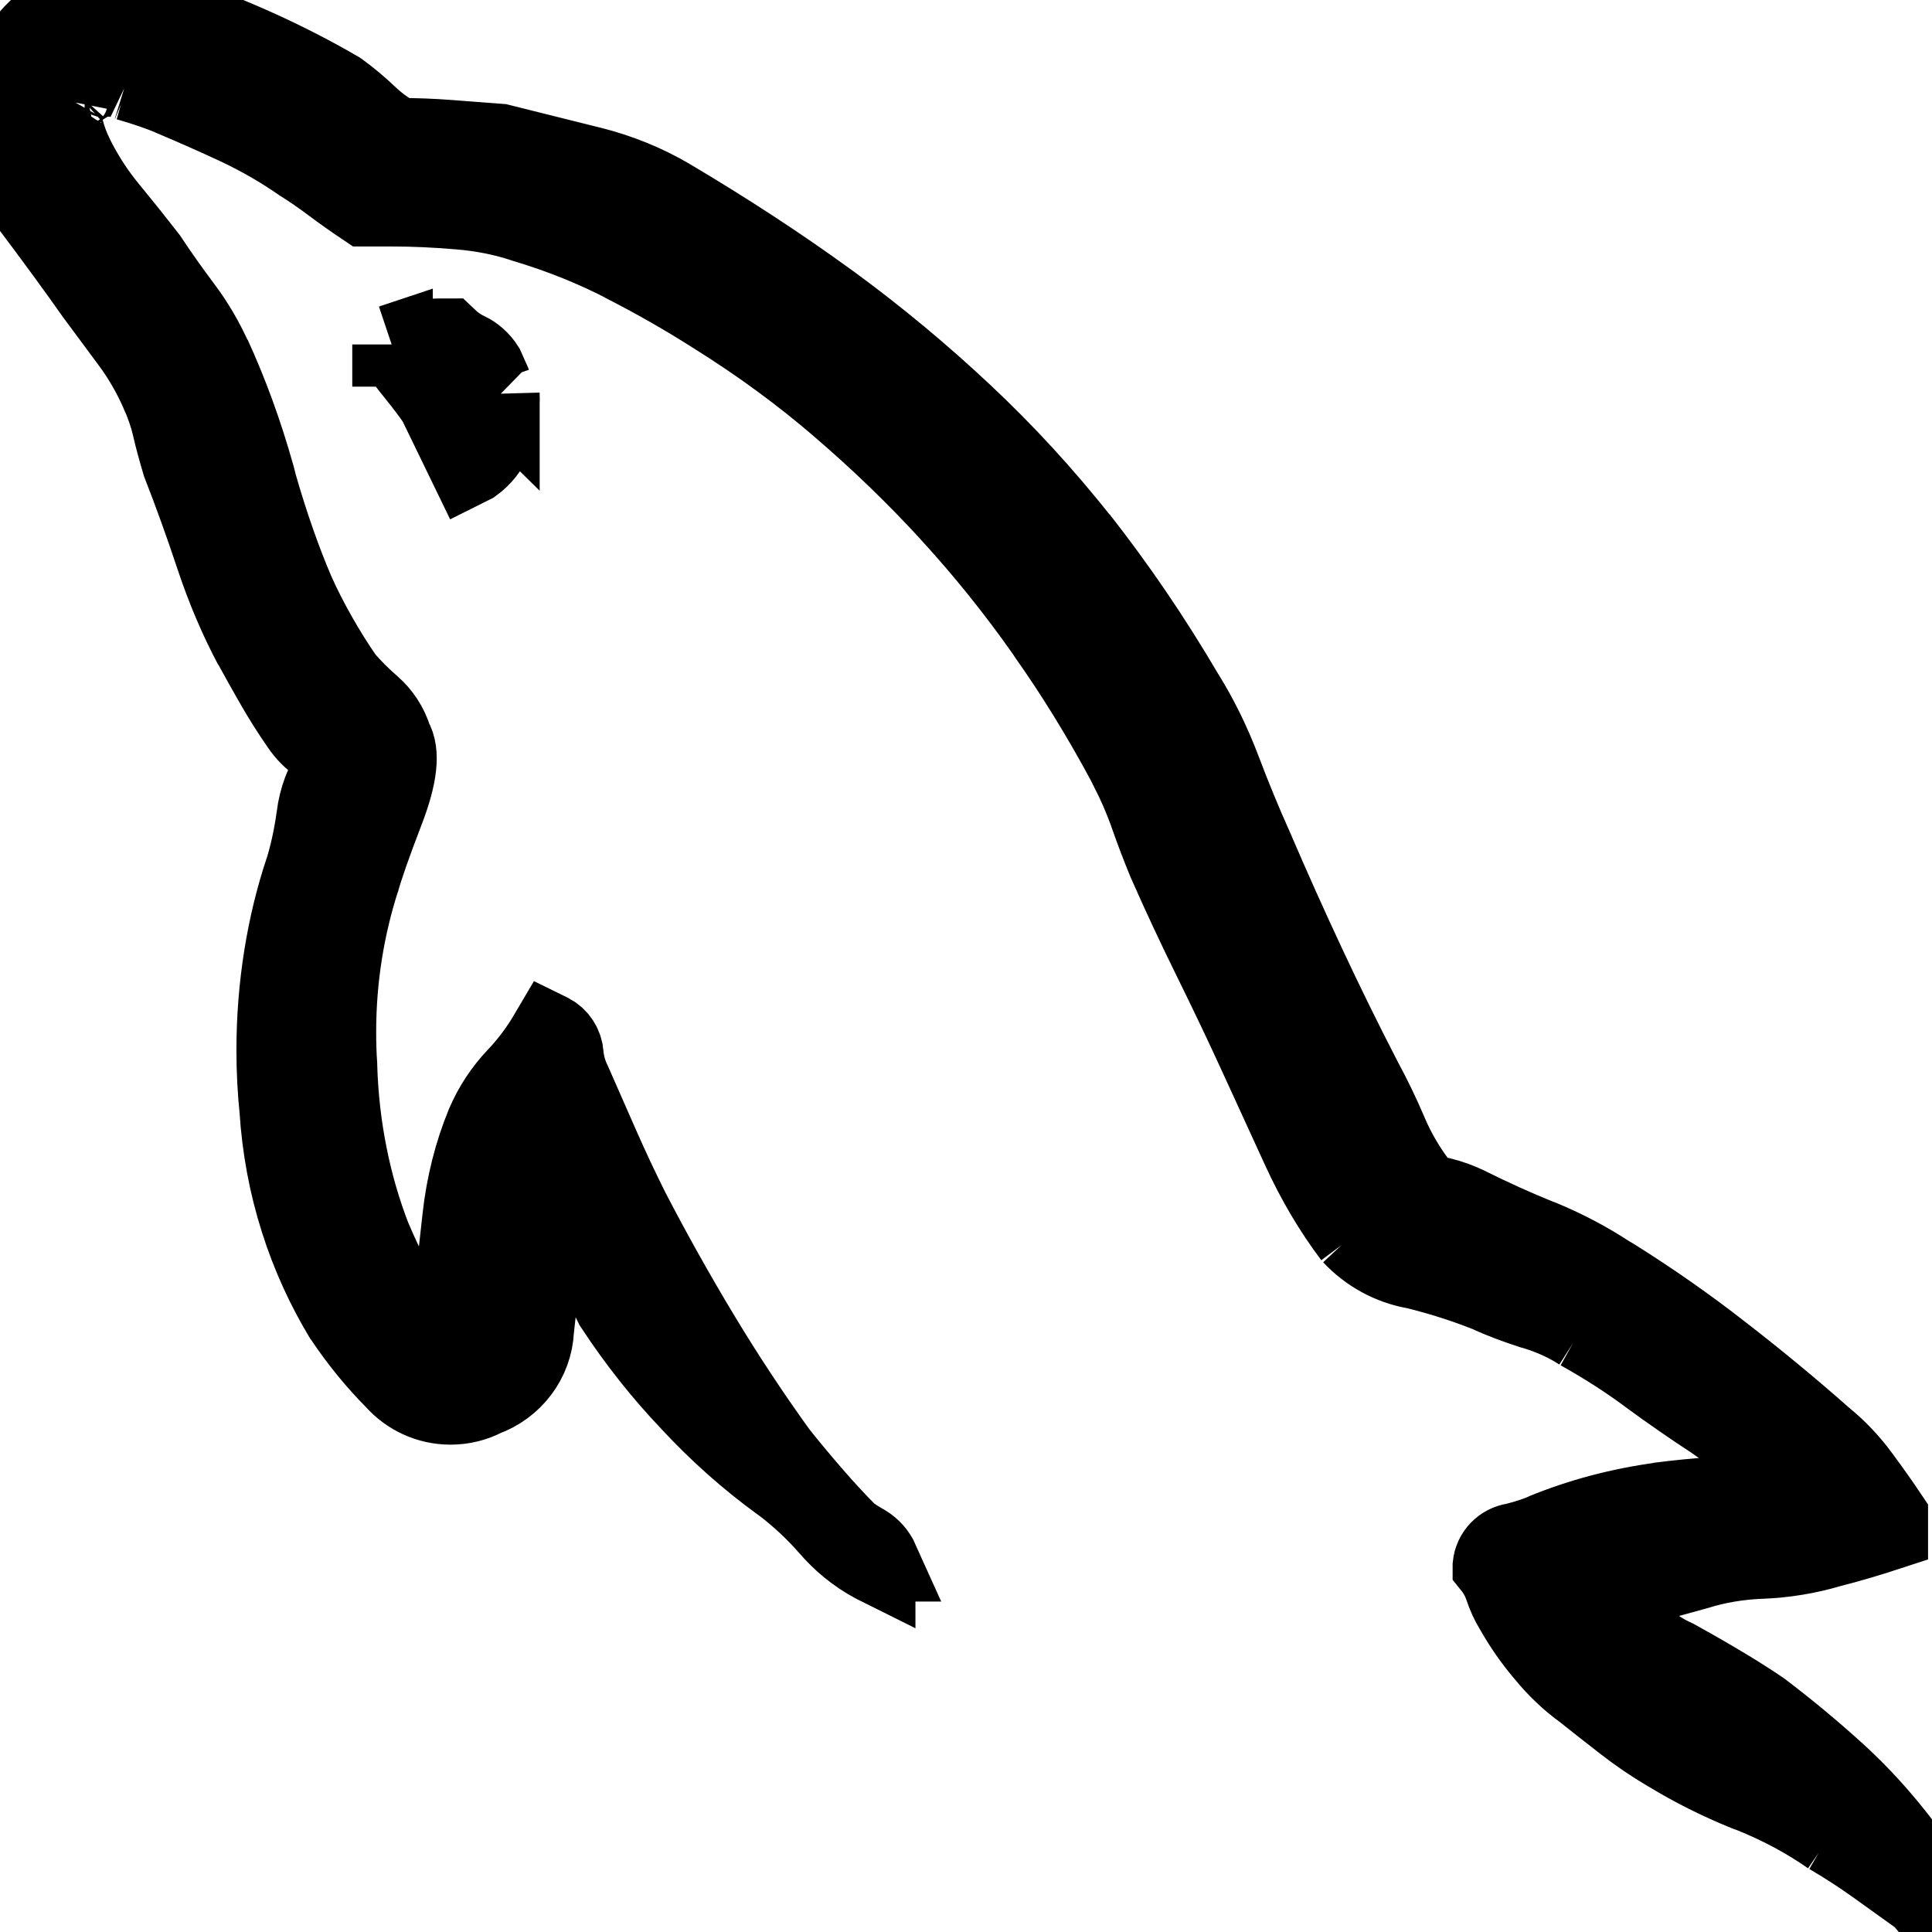
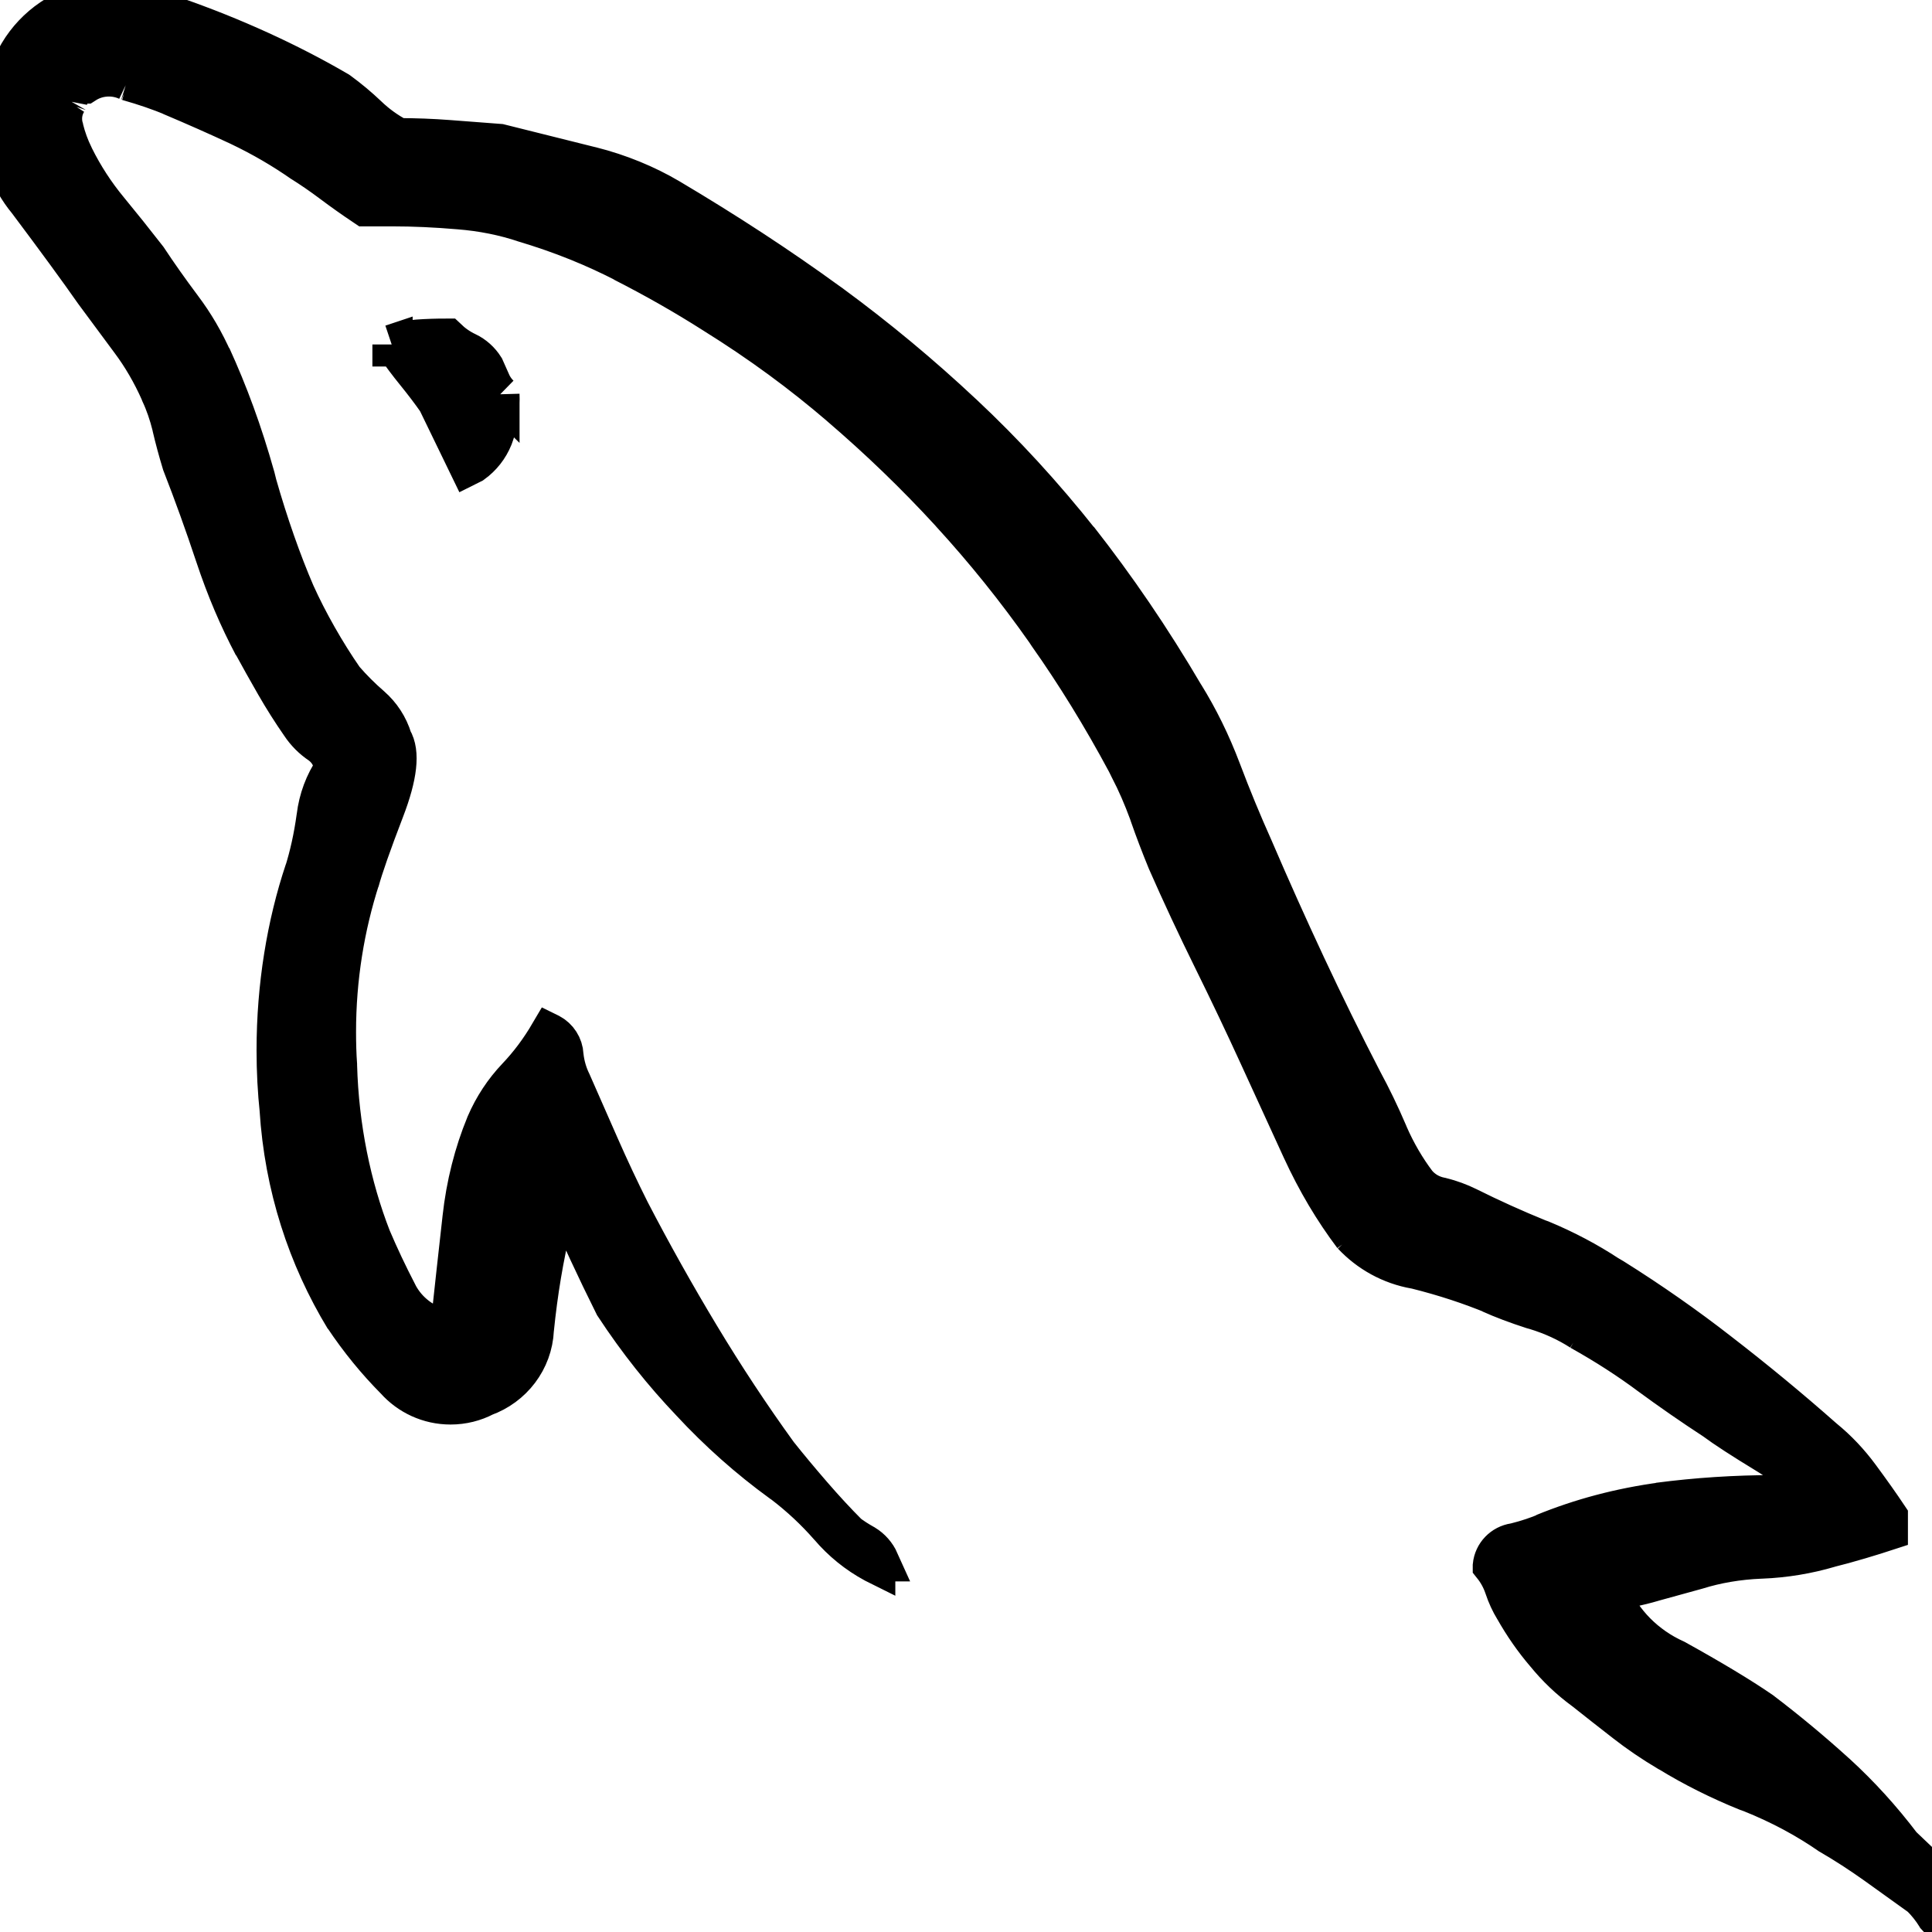
- <svg xmlns="http://www.w3.org/2000/svg" width="800px" height="800px" viewBox="0 0 24 24" fill="currentColor" stroke="currentColor">
+ <svg xmlns="http://www.w3.org/2000/svg" width="800px" height="800px" viewBox="0 0 24 24" fill="currentColor" stroke="currentColor" stroke-width="0.5">
  <path d="m24.129 23.412-.508-.484c-.251-.331-.518-.624-.809-.891l-.005-.004q-.448-.407-.931-.774-.387-.266-1.064-.641c-.371-.167-.661-.46-.818-.824l-.004-.01-.048-.024c.212-.021.406-.06.592-.115l-.023.006.57-.157c.236-.074.509-.122.792-.133h.006c.298-.012.579-.06.847-.139l-.025.006q.194-.048.399-.109t.351-.109v-.169q-.145-.217-.351-.496c-.131-.178-.278-.333-.443-.468l-.005-.004q-.629-.556-1.303-1.076c-.396-.309-.845-.624-1.311-.916l-.068-.04c-.246-.162-.528-.312-.825-.435l-.034-.012q-.448-.182-.883-.399c-.097-.048-.21-.09-.327-.119l-.011-.002c-.117-.024-.217-.084-.29-.169l-.001-.001c-.138-.182-.259-.389-.355-.609l-.008-.02q-.145-.339-.314-.651-.363-.702-.702-1.427t-.651-1.452q-.217-.484-.399-.967c-.134-.354-.285-.657-.461-.942l.013.023c-.432-.736-.863-1.364-1.331-1.961l.028.038c-.463-.584-.943-1.106-1.459-1.59l-.008-.007c-.509-.478-1.057-.934-1.632-1.356l-.049-.035q-.896-.651-1.96-1.282c-.285-.168-.616-.305-.965-.393l-.026-.006-1.113-.278-.629-.048q-.314-.024-.629-.024c-.148-.078-.275-.171-.387-.279-.11-.105-.229-.204-.353-.295l-.01-.007c-.605-.353-1.308-.676-2.043-.93l-.085-.026c-.193-.113-.425-.179-.672-.179-.176 0-.345.034-.499.095l.009-.003c-.38.151-.67.458-.795.84l-.003.01c-.073.172-.115.371-.115.581 0 .368.13.705.347.968l-.002-.003q.544.725.834 1.14.217.291.448.605c.141.188.266.403.367.63l.008.021c.056.119.105.261.141.407l.003.016q.048.206.121.448.217.556.411 1.14c.141.425.297.785.478 1.128l-.019-.04q.145.266.291.52t.314.496c.065.098.147.179.241.242l.003.002c.099.072.164.185.169.313v.001c-.114.168-.191.369-.217.586l-.001.006c-.035.253-.085.478-.153.695l.008-.03c-.223.666-.351 1.434-.351 2.231 0 .258.013.512.04.763l-.003-.031c.06.958.349 1.838.812 2.6l-.014-.025c.197.295.408.552.641.787.168.188.412.306.684.306.152 0 .296-.037.422-.103l-.005.002c.35-.126.599-.446.617-.827v-.002c.048-.474.12-.898.219-1.312l-.013.067c.024-.063.038-.135.038-.211 0-.015-.001-.03-.002-.045v.002q-.012-.109.133-.206v.048q.145.339.302.677t.326.677c.295.449.608.841.952 1.202l-.003-.003c.345.372.721.706 1.127 1.001l.022.015c.212.162.398.337.566.528l.004.004c.158.186.347.339.56.454l.01.005v-.024h.048c-.039-.087-.102-.157-.18-.205l-.002-.001c-.079-.044-.147-.088-.211-.136l.005.003q-.217-.217-.448-.484t-.423-.508q-.508-.702-.969-1.467t-.871-1.555q-.194-.387-.375-.798t-.351-.798c-.049-.099-.083-.213-.096-.334v-.005c-.006-.115-.072-.214-.168-.265l-.002-.001c-.121.206-.255.384-.408.545l.001-.001c-.159.167-.289.364-.382.58l-.005.013c-.141.342-.244.739-.289 1.154l-.002.019q-.072.641-.145 1.318l-.048.024-.024.024c-.26-.053-.474-.219-.59-.443l-.002-.005q-.182-.351-.326-.69c-.248-.637-.402-1.374-.423-2.144v-.009c-.009-.122-.013-.265-.013-.408 0-.666.105-1.308.299-1.91l-.012.044q.072-.266.314-.896t.097-.871c-.05-.165-.143-.304-.265-.41l-.001-.001c-.122-.106-.233-.217-.335-.335l-.003-.004q-.169-.244-.326-.52t-.278-.544c-.165-.382-.334-.861-.474-1.353l-.022-.089c-.159-.565-.336-1.043-.546-1.503l.026.064c-.111-.252-.24-.47-.39-.669l.006.008q-.244-.326-.436-.617-.244-.314-.484-.605c-.163-.197-.308-.419-.426-.657l-.009-.02c-.048-.097-.09-.21-.119-.327l-.002-.011c-.011-.035-.017-.076-.017-.117 0-.082.024-.159.066-.223l-.001.002c.011-.056.037-.105.073-.145.039-.035.089-.061.143-.072h.002c.085-.055.188-.088.3-.088.084 0 .165.019.236.053l-.003-.001c.219.062.396.124.569.195l-.036-.013q.459.194.847.375c.298.142.552.292.792.459l-.018-.012q.194.121.387.266t.411.291h.339q.387 0 .822.037c.293.023.564.078.822.164l-.024-.007c.481.143.894.312 1.286.515l-.041-.019q.593.302 1.125.641c.589.367 1.098.743 1.577 1.154l-.017-.014c.5.428.954.867 1.38 1.331l.01.012c.416.454.813.947 1.176 1.464l.031.047c.334.472.671 1.018.974 1.584l.042.085c.081.154.163.343.234.536l.011.033q.097.278.217.57.266.605.57 1.221t.57 1.198l.532 1.161c.187.406.396.756.639 1.079l-.011-.015c.203.217.474.369.778.422l.008.001c.368.092.678.196.978.319l-.047-.017c.143.065.327.134.516.195l.04.011c.212.065.396.151.565.259l-.009-.005c.327.183.604.363.868.559l-.021-.015q.411.302.822.57.194.145.651.423t.484.52c-.114-.004-.249-.007-.384-.007-.492 0-.976.032-1.45.094l.056-.006c-.536.072-1.022.203-1.479.39l.04-.014c-.113.049-.248.094-.388.129l-.019.004c-.142.021-.252.135-.266.277v.001c.061.076.11.164.143.26l.002.006c.034.102.075.19.125.272l-.003-.006c.119.211.247.393.391.561l-.004-.005c.141.174.3.325.476.454l.007.005q.244.194.508.399c.161.126.343.25.532.362l.024.013c.284.174.614.34.958.479l.046.016c.374.15.695.324.993.531l-.016-.011q.291.169.58.375t.556.399c.073.072.137.152.191.239l.003.005c.091.104.217.175.36.193h.003v-.048c-.088-.067-.153-.16-.184-.267l-.001-.004c-.025-.102-.062-.191-.112-.273l.002.004zm-18.576-19.205q-.194 0-.363.012c-.115.008-.222.029-.323.063l.009-.003v.024h.048q.097.145.244.326t.266.351l.387.798.048-.024c.113-.082.2-.192.252-.321l.002-.005c.052-.139.082-.301.082-.469 0-.018 0-.036-.001-.054v.003c-.045-.044-.082-.096-.108-.154l-.001-.003-.081-.182c-.053-.084-.127-.15-.214-.192l-.003-.001c-.094-.045-.174-.102-.244-.169z" />
</svg>
